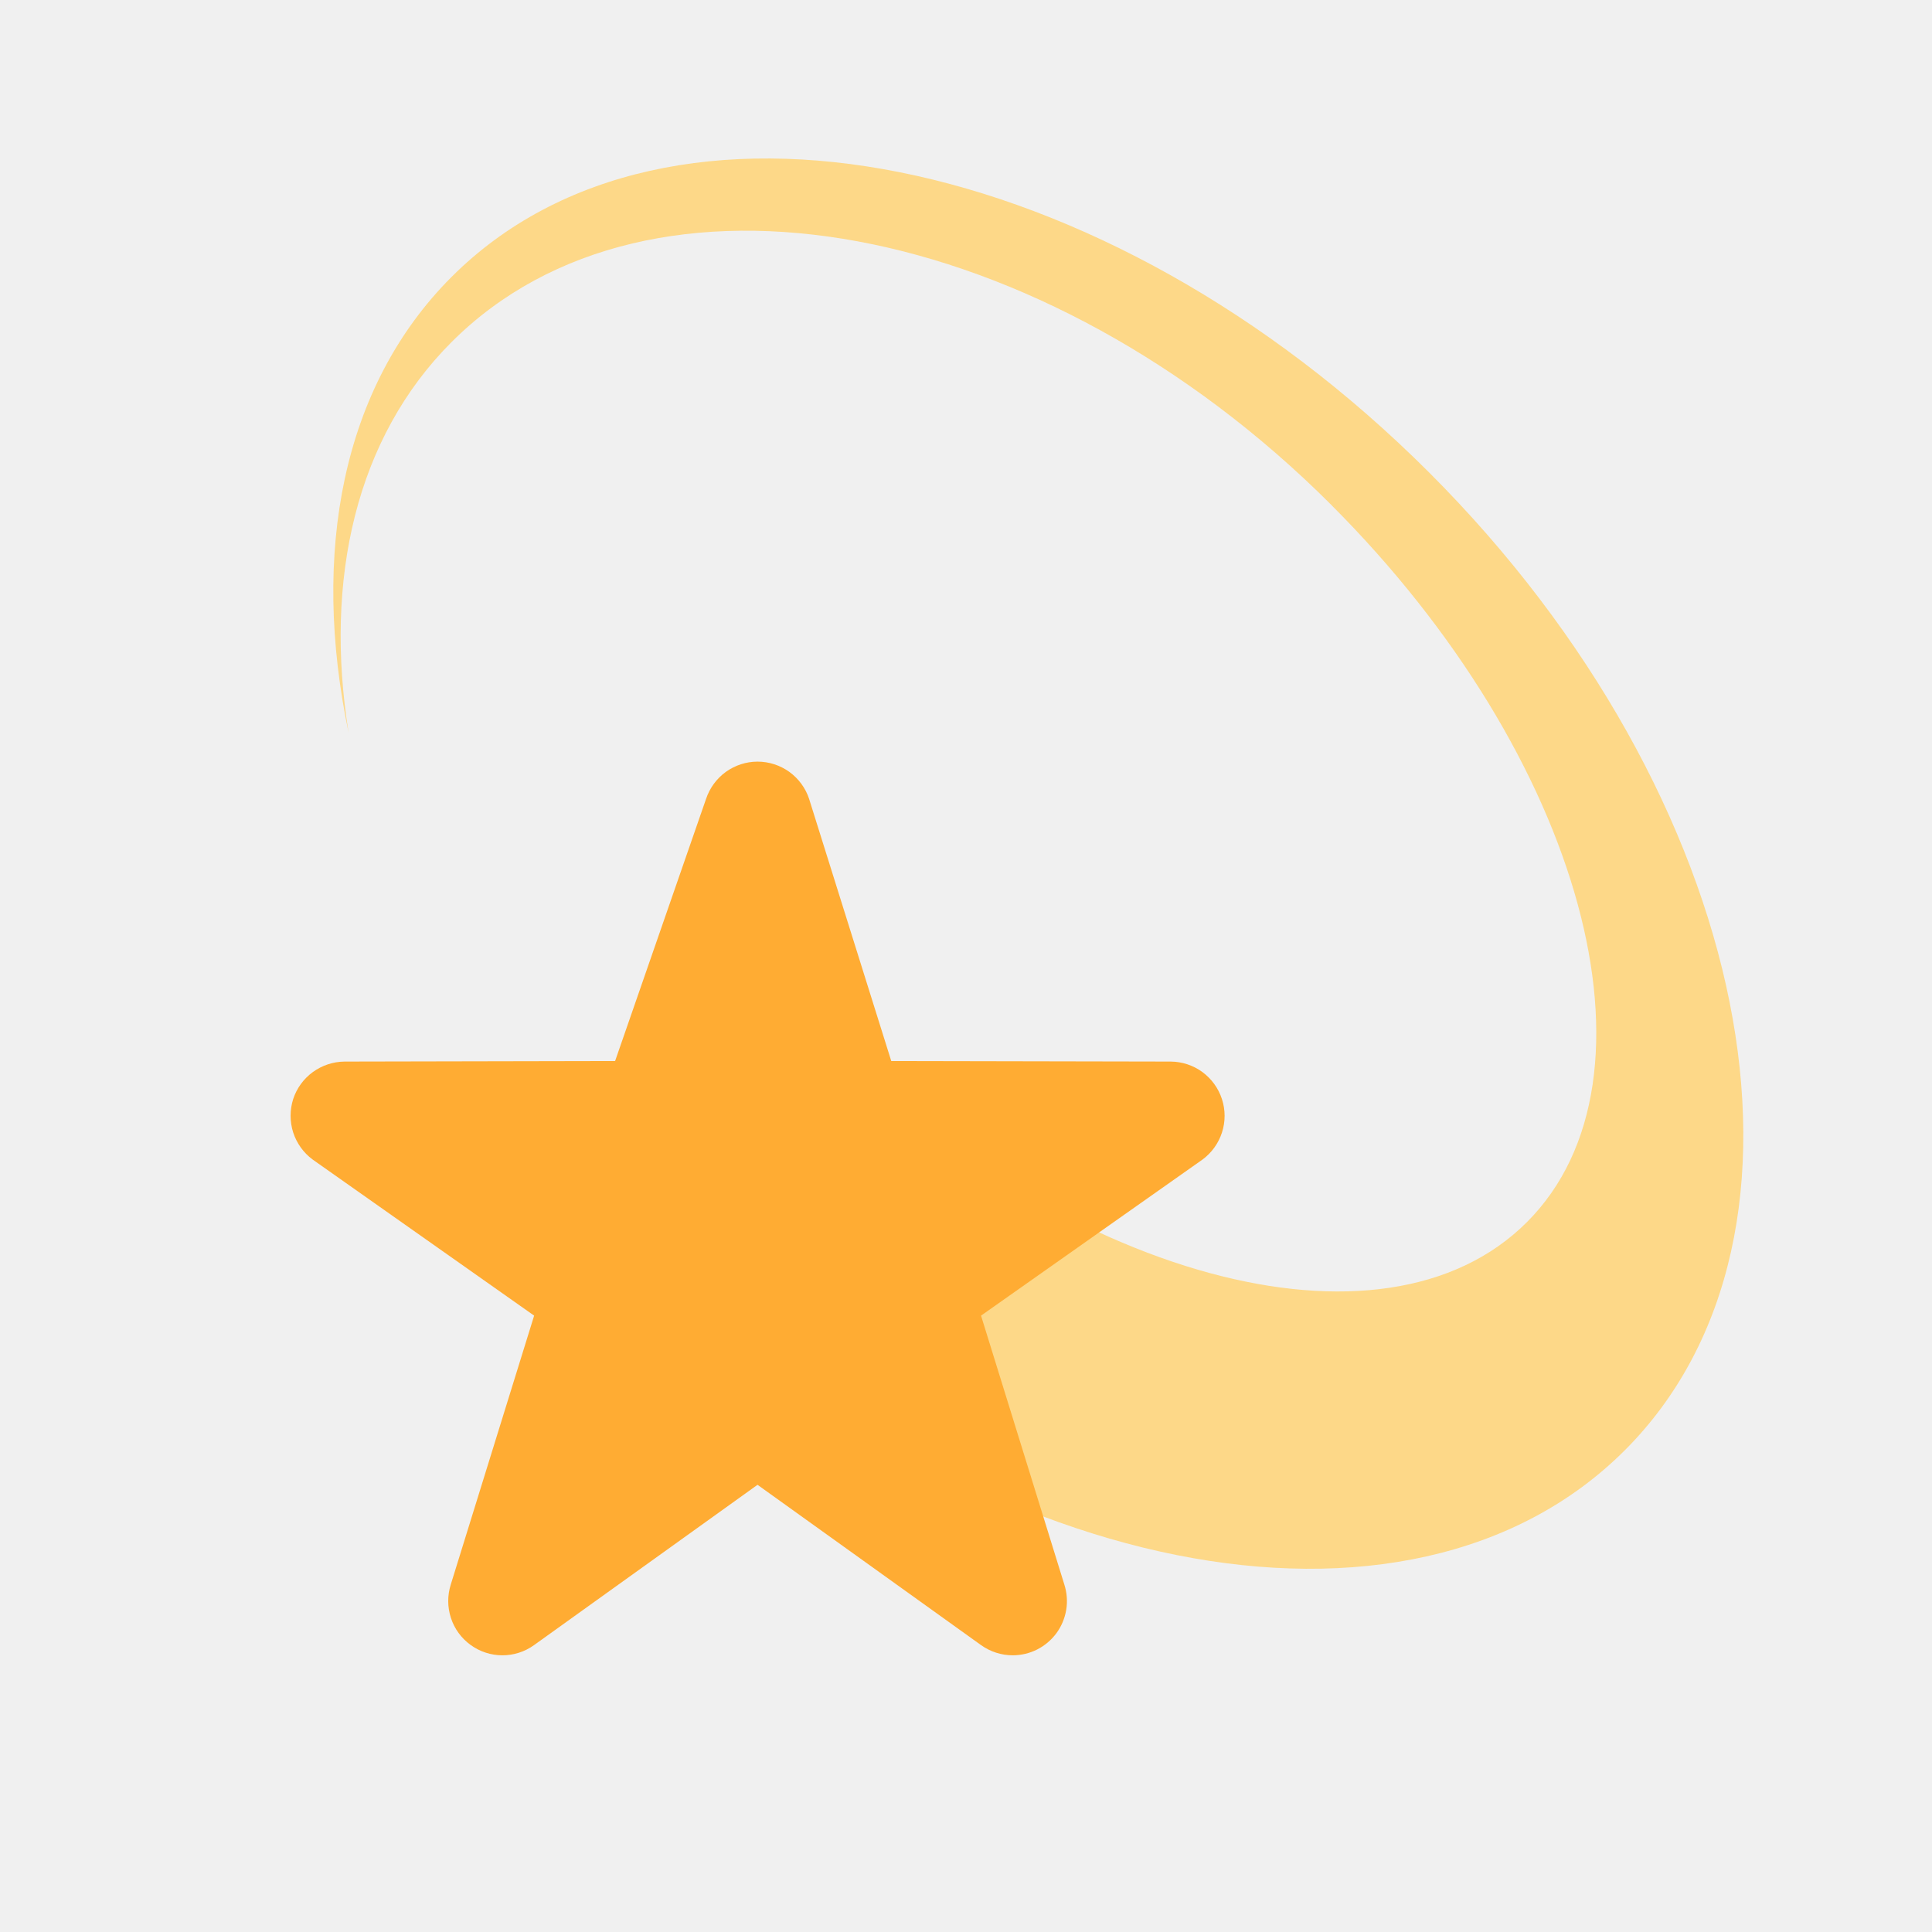
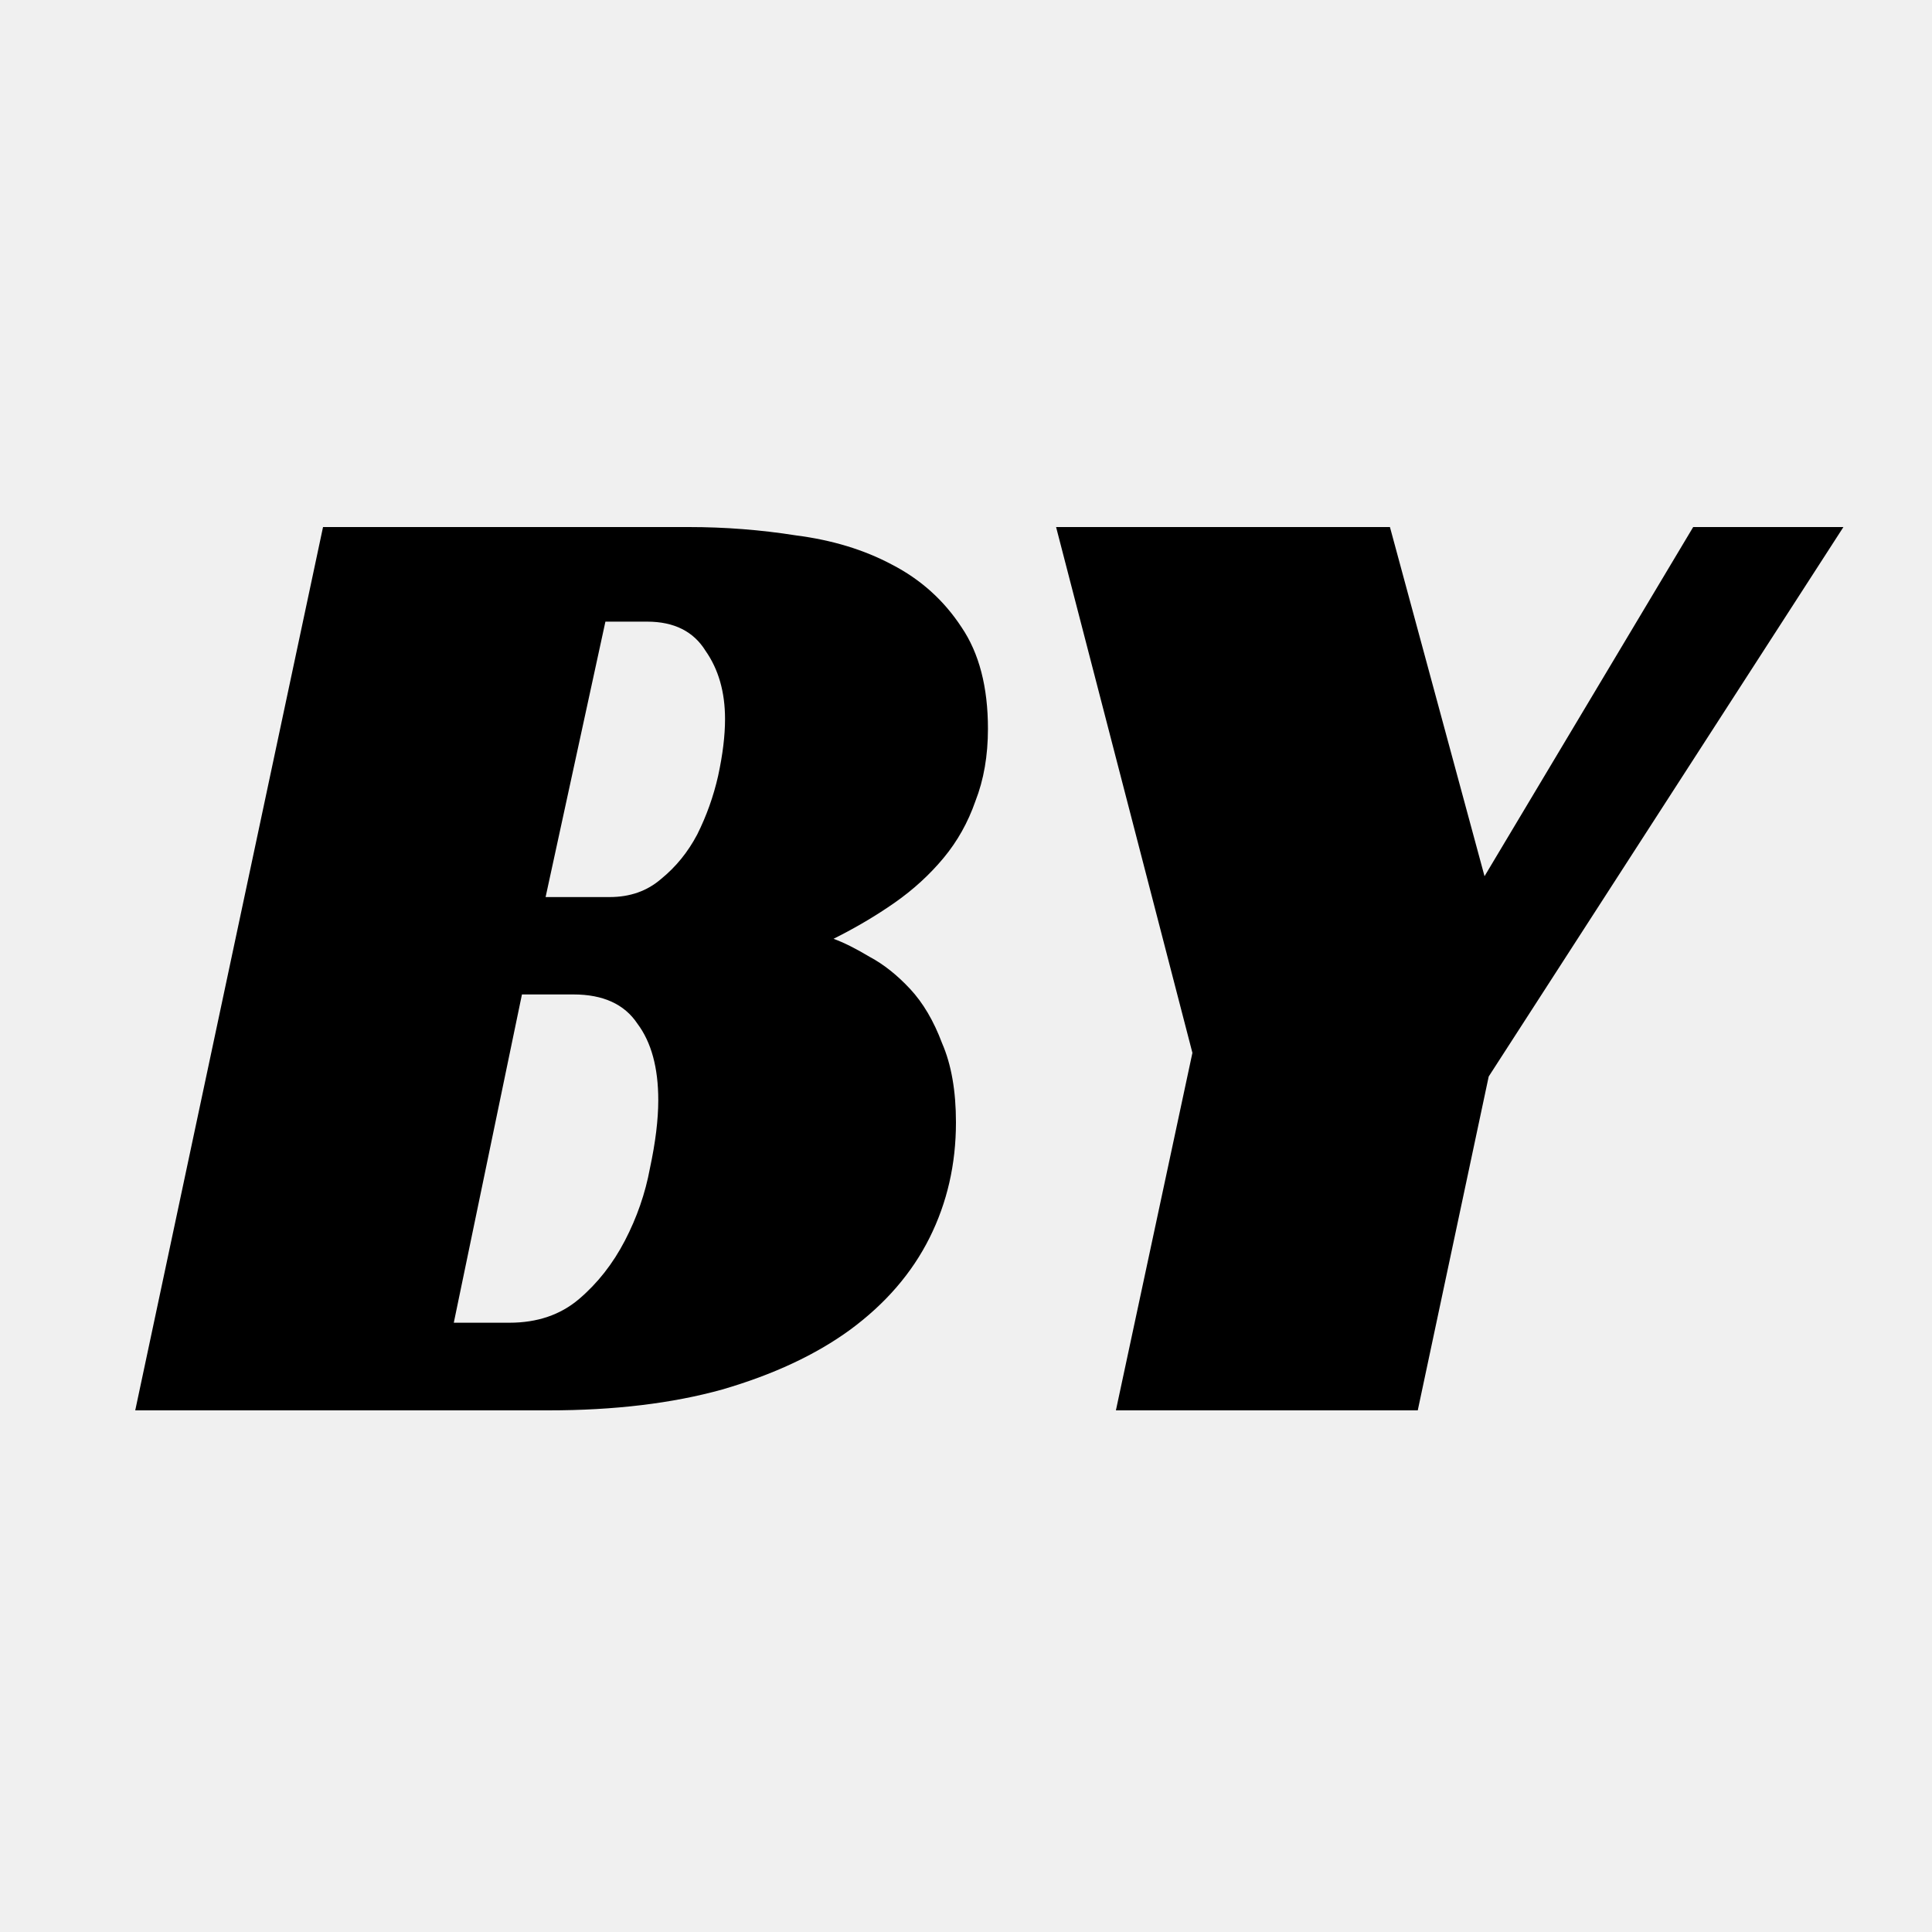
- <svg xmlns="http://www.w3.org/2000/svg" width="32" height="32" viewBox="0 0 32 32" fill="none">
-   <g clip-path="url(#clip0_3_20)">
-     <g clip-path="url(#clip1_3_20)">
-       <path d="M23.672 7.827C29.04 13.193 30.49 20.444 26.912 24.021C23.334 27.599 16.084 26.149 10.717 20.783C10.535 20.6 10.369 20.411 10.195 20.224L13.416 17.003C17.59 21.177 22.907 22.628 25.291 20.242C27.676 17.857 26.226 12.54 22.053 8.366L22.069 8.382L22.054 8.366C17.284 3.596 10.758 2.387 7.479 5.666C5.893 7.252 5.367 9.599 5.774 12.136C5.149 9.159 5.665 6.401 7.479 4.587C11.056 1.01 18.306 2.46 23.672 7.827Z" fill="#FDD888" />
-       <path d="M16.773 27.417C16.589 27.417 16.406 27.36 16.249 27.248L12.547 24.593L8.846 27.248C8.531 27.474 8.108 27.474 7.794 27.245C7.641 27.134 7.527 26.978 7.469 26.799C7.41 26.619 7.409 26.426 7.466 26.246L8.847 21.791L5.179 19.206C5.027 19.094 4.914 18.936 4.856 18.757C4.799 18.577 4.799 18.384 4.856 18.204C4.915 18.024 5.029 17.868 5.181 17.757C5.334 17.646 5.517 17.585 5.706 17.583L10.188 17.574L11.695 13.231C11.755 13.052 11.869 12.896 12.022 12.785C12.175 12.675 12.359 12.615 12.548 12.615C12.737 12.615 12.921 12.675 13.074 12.785C13.227 12.896 13.342 13.052 13.401 13.231L14.762 17.574L19.39 17.583C19.579 17.584 19.763 17.645 19.915 17.756C20.067 17.868 20.181 18.025 20.239 18.204C20.298 18.384 20.298 18.578 20.24 18.757C20.182 18.937 20.069 19.094 19.917 19.206L16.249 21.791L17.629 26.246C17.672 26.381 17.683 26.524 17.66 26.663C17.637 26.803 17.582 26.935 17.499 27.049C17.415 27.163 17.306 27.256 17.18 27.32C17.054 27.384 16.914 27.417 16.773 27.417Z" fill="#FFAC33" />
-     </g>
-   </g>
-   <defs>
-     <clipPath id="clip0_3_20">
-       <rect width="32" height="32" fill="white" />
-     </clipPath>
-     <clipPath id="clip1_3_20">
-       <rect width="26.25" height="26.25" fill="white" transform="translate(2.625 2.625)" />
-     </clipPath>
-   </defs>
+ <svg xmlns="http://www.w3.org/2000/svg" width="100" height="100" viewBox="0 0 100 100" fill="none">
+   <style>
+     path {
+       fill: black;
+     }
+ 
+     @media (prefers-color-scheme: dark) {
+       path {
+         fill: white;
+       }
+     }
+   </style>
+   <path d="M51.136 37.72C51.136 39.112 50.92 40.36 50.488 41.464C50.104 42.568 49.552 43.552 48.832 44.416C48.112 45.28 47.272 46.048 46.312 46.72C45.352 47.392 44.296 48.016 43.144 48.592C43.672 48.784 44.296 49.096 45.016 49.528C45.736 49.912 46.432 50.464 47.104 51.184C47.776 51.904 48.328 52.84 48.76 53.992C49.24 55.096 49.48 56.464 49.48 58.096C49.48 60.256 49.024 62.248 48.112 64.072C47.2 65.896 45.832 67.48 44.008 68.824C42.232 70.12 40.024 71.152 37.384 71.92C34.792 72.64 31.792 73 28.384 73H7L16.72 27.28H35.656C37.528 27.28 39.376 27.424 41.2 27.712C43.072 27.952 44.728 28.456 46.168 29.224C47.656 29.992 48.856 31.072 49.768 32.464C50.68 33.808 51.136 35.56 51.136 37.72ZM31.552 46.432C32.608 46.432 33.496 46.12 34.216 45.496C34.984 44.872 35.608 44.104 36.088 43.192C36.568 42.232 36.928 41.224 37.168 40.168C37.408 39.064 37.528 38.08 37.528 37.216C37.528 35.824 37.192 34.648 36.52 33.688C35.896 32.68 34.888 32.176 33.496 32.176H31.336L28.24 46.432H31.552ZM26.368 68.464C27.808 68.464 29.008 68.056 29.968 67.24C30.928 66.424 31.72 65.416 32.344 64.216C32.968 63.016 33.4 61.768 33.64 60.472C33.928 59.128 34.072 57.952 34.072 56.944C34.072 55.264 33.712 53.944 32.992 52.984C32.32 51.976 31.216 51.472 29.68 51.472H27.016L23.488 68.464H26.368ZM77.055 55.72L73.383 73H57.759L61.719 54.496L54.663 27.28H71.943L76.839 45.352L87.639 27.28H95.415L77.055 55.72Z" fill="black" />
</svg>
